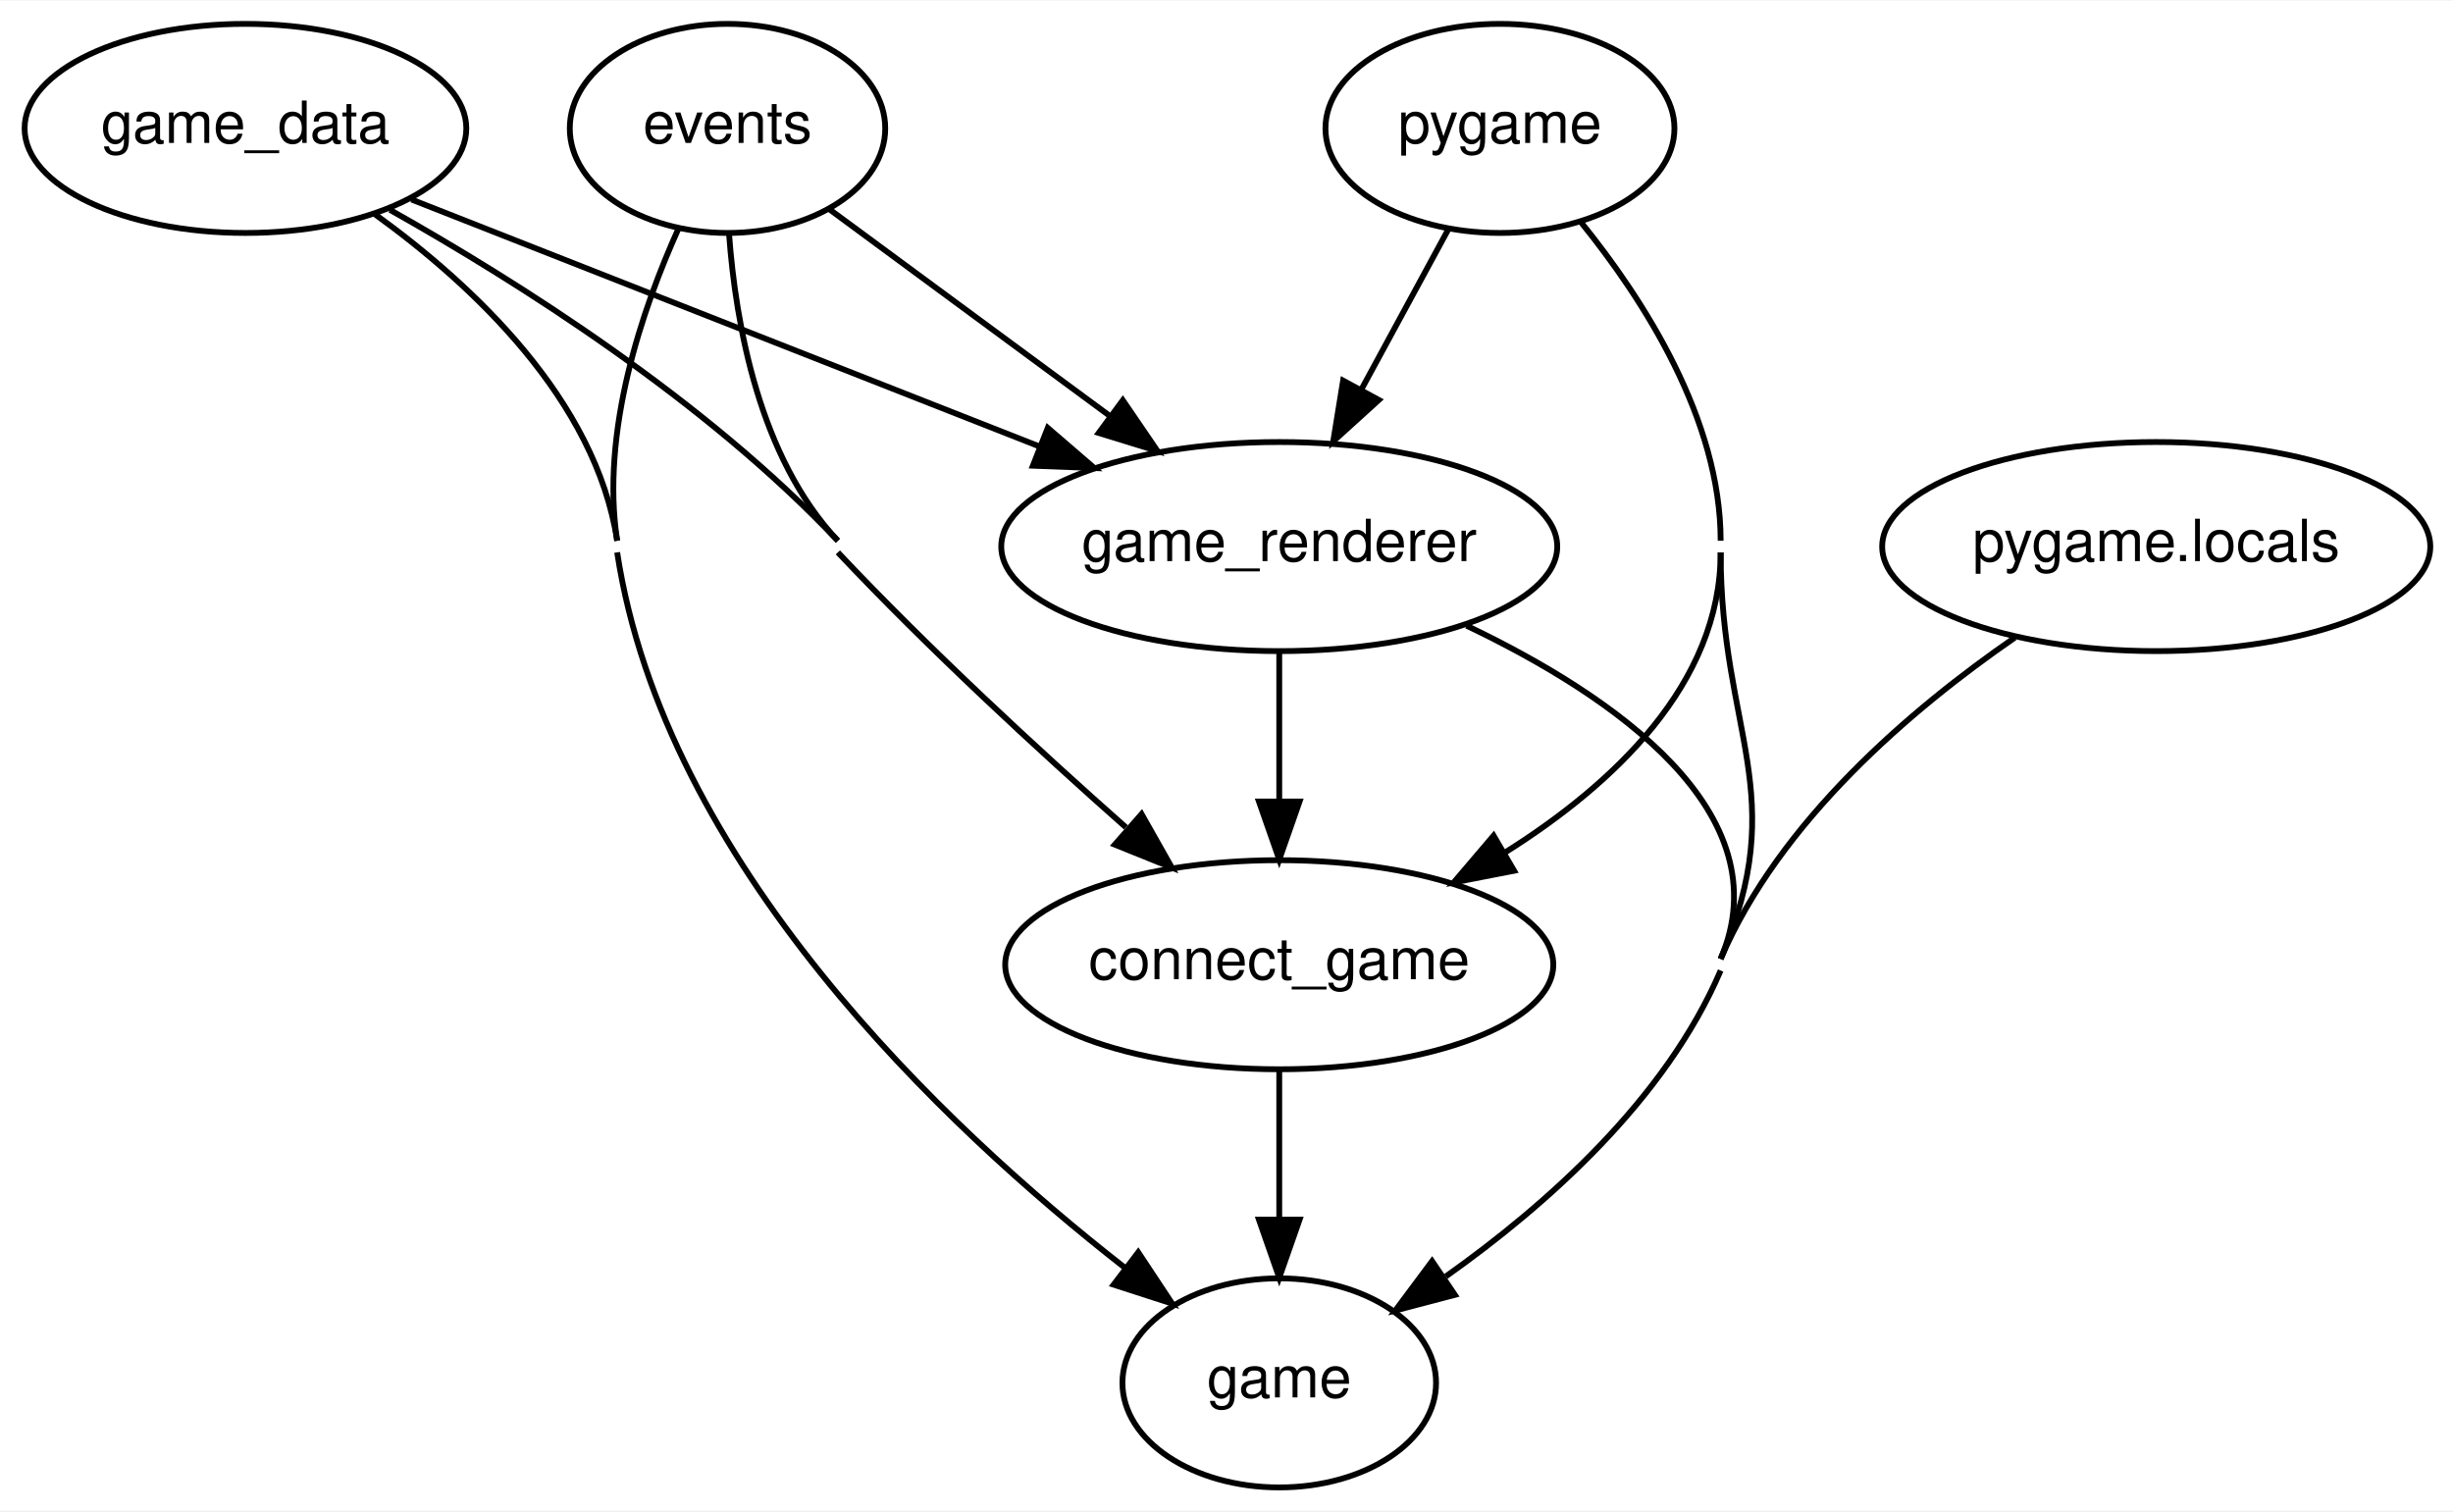
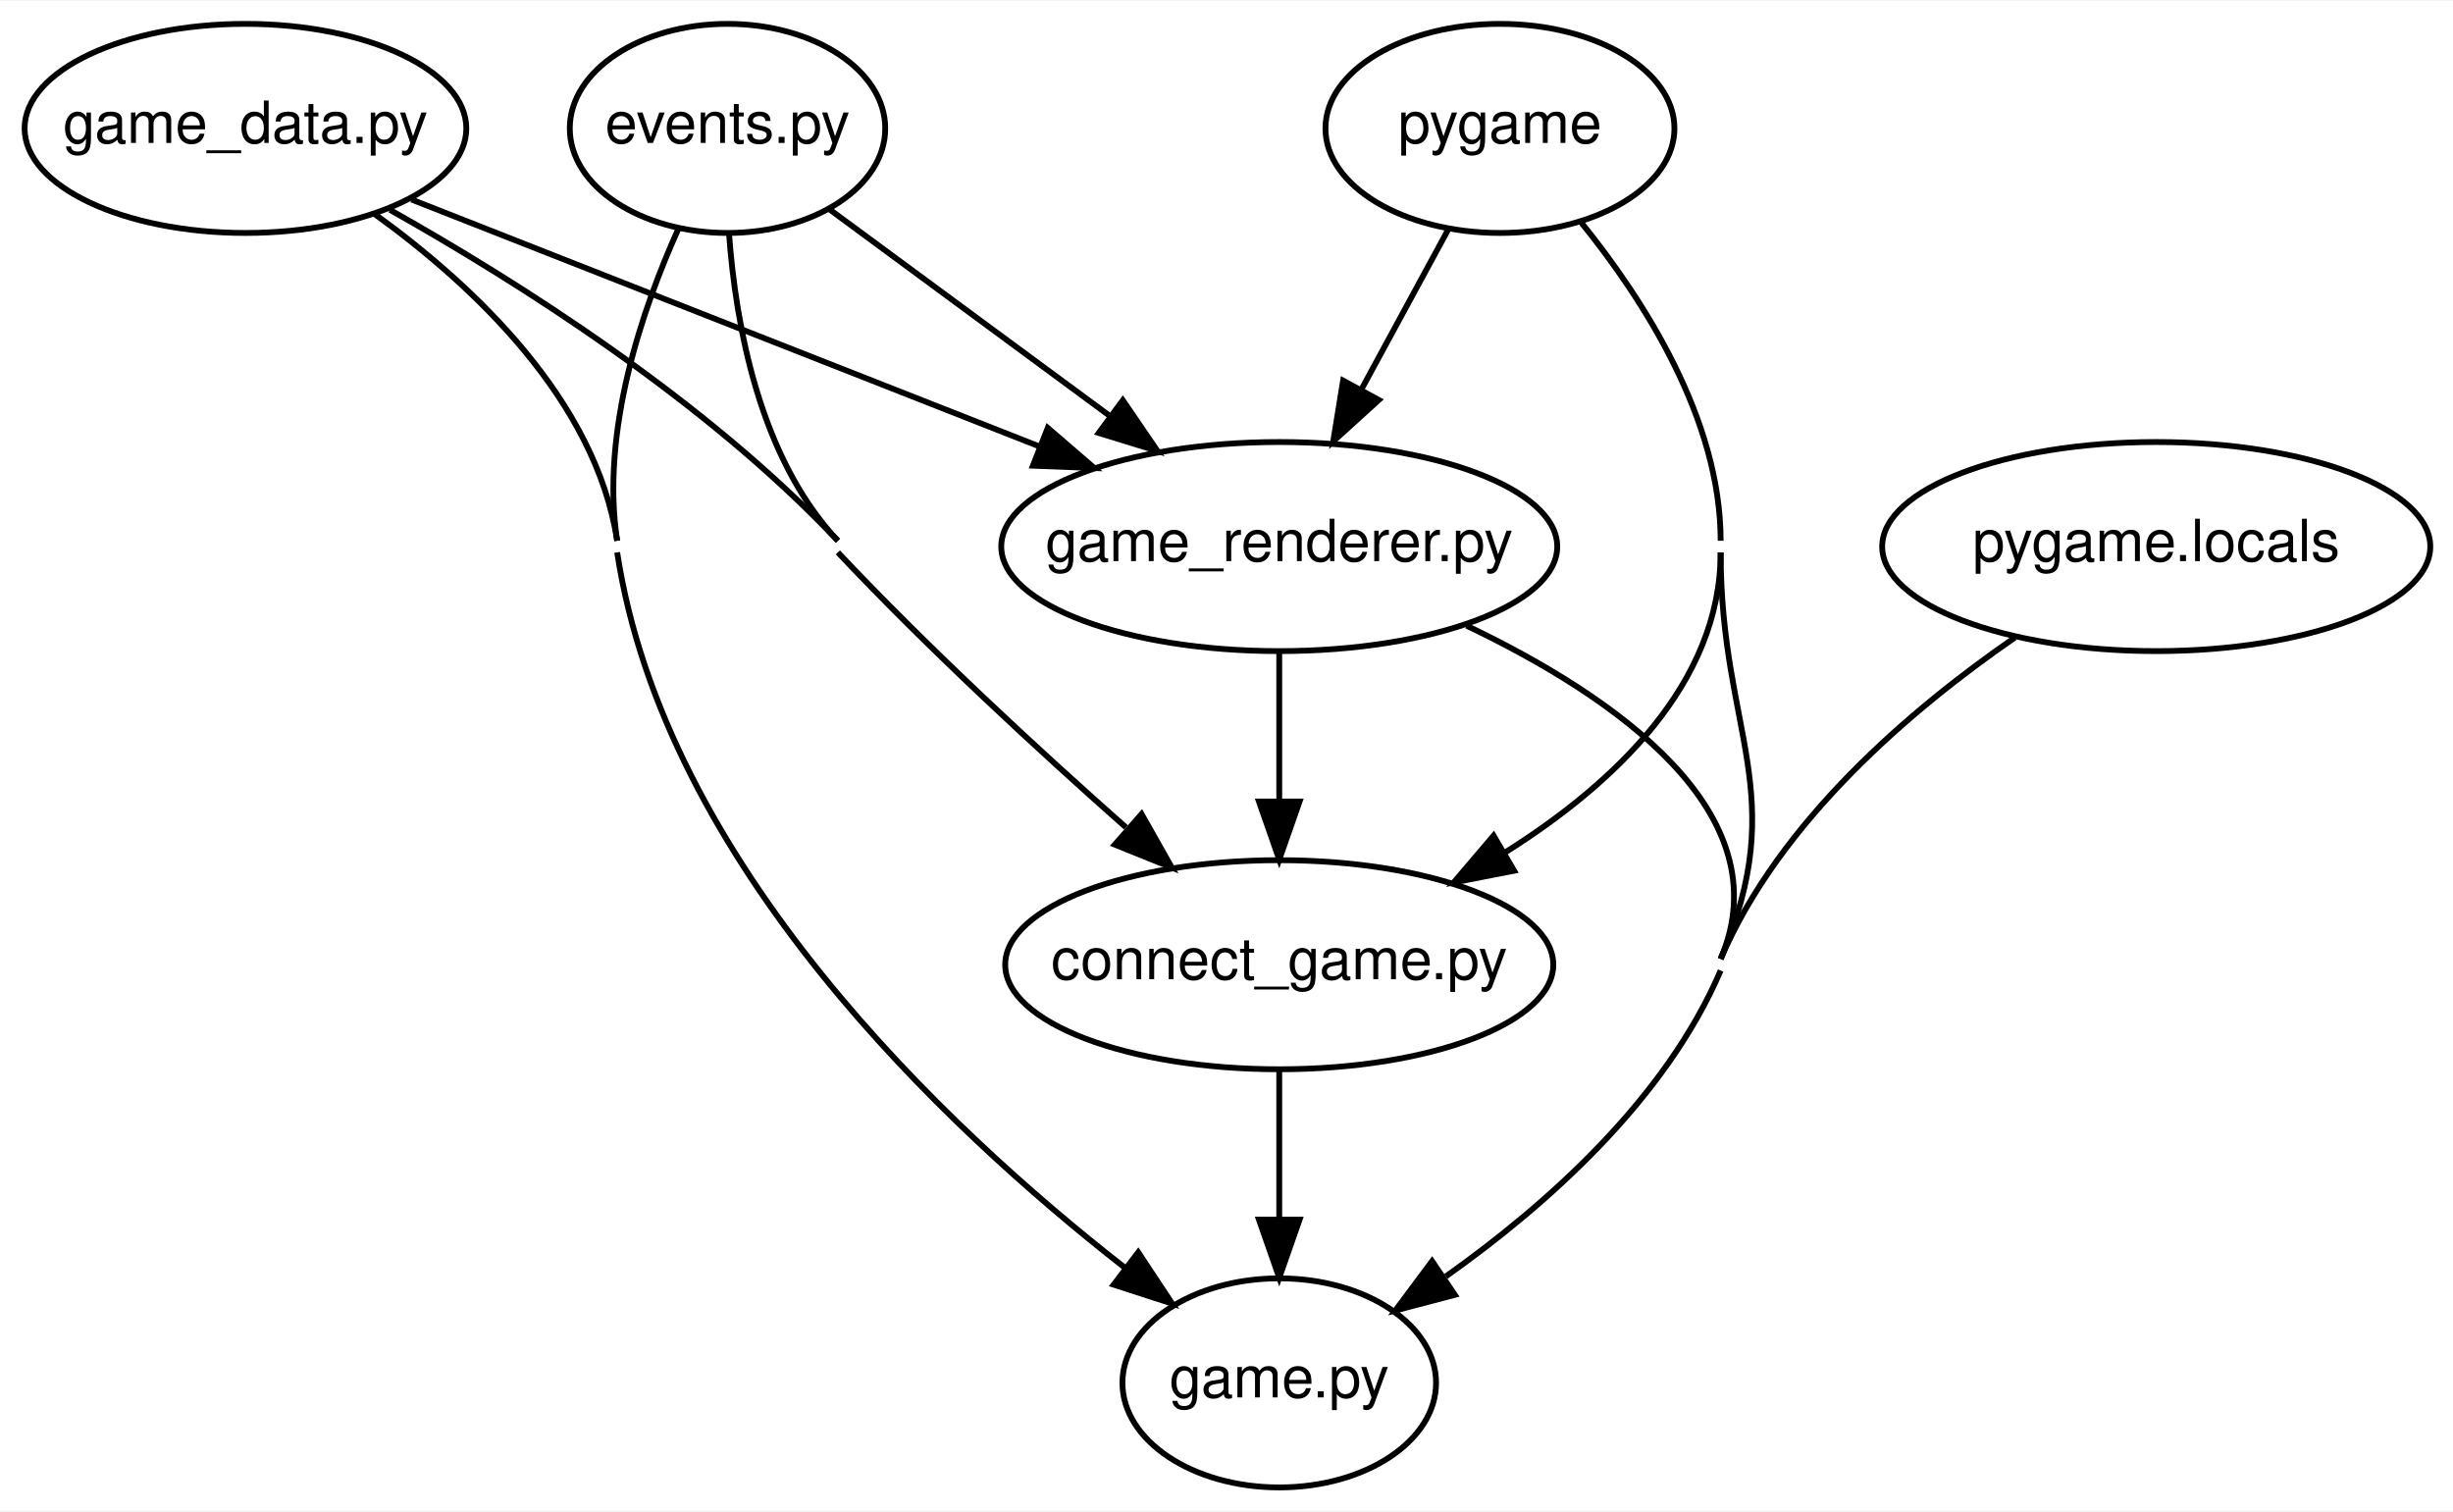
<svg xmlns="http://www.w3.org/2000/svg" width="422pt" height="260pt" viewBox="0.00 0.00 422.36 260.00">
  <g id="graph0" class="graph" transform="scale(1 1) rotate(0) translate(4 256)">
    <style>.edge&gt;path:hover{stroke-width:8}</style>
    <polygon fill="white" stroke="none" points="-4,4 -4,-256 418.356,-256 418.356,4 -4,4" />
    <g id="node1" class="node">
      <style>.edge&gt;path:hover{stroke-width:8}</style>
      <ellipse fill="#ffffff" stroke="black" cx="38.263" cy="-234" rx="38.028" ry="18" />
-       <text text-anchor="middle" x="38.263" y="-231.5" font-family="Helvetica,sans-Serif" font-size="10.00" fill="#000000">game_data</text>
+       <text text-anchor="middle" x="38.263" y="-231.5" font-family="Helvetica,sans-Serif" font-size="10.00" fill="#000000">game_data.py</text>
    </g>
    <g id="node3" class="node">
      <style>.edge&gt;path:hover{stroke-width:8}</style>
      <ellipse fill="#ffffff" stroke="black" cx="216.263" cy="-90" rx="47.186" ry="18" />
-       <text text-anchor="middle" x="216.263" y="-87.5" font-family="Helvetica,sans-Serif" font-size="10.00" fill="#000000">connect_game</text>
+       <text text-anchor="middle" x="216.263" y="-87.5" font-family="Helvetica,sans-Serif" font-size="10.00" fill="#000000">connect_game.py</text>
    </g>
    <g id="edge5" class="edge">
      <style>.edge&gt;path:hover{stroke-width:8}</style>
      <path fill="none" stroke="black" d="M63.136,-219.983C85.278,-207.515 117.582,-187.074 140.263,-163" />
      <path fill="none" stroke="black" d="M140.263,-161C155.935,-144.365 174.832,-126.95 189.862,-113.652" />
      <polygon fill="#000000" stroke="black" points="192.558,-115.943 197.769,-106.718 187.943,-110.679 192.558,-115.943" />
    </g>
    <g id="node5" class="node">
      <style>.edge&gt;path:hover{stroke-width:8}</style>
      <ellipse fill="#ffffff" stroke="black" cx="216.263" cy="-162" rx="47.864" ry="18" />
-       <text text-anchor="middle" x="216.263" y="-159.5" font-family="Helvetica,sans-Serif" font-size="10.00" fill="#000000">game_renderer</text>
+       <text text-anchor="middle" x="216.263" y="-159.5" font-family="Helvetica,sans-Serif" font-size="10.00" fill="#000000">game_renderer.py</text>
    </g>
    <g id="edge7" class="edge">
      <style>.edge&gt;path:hover{stroke-width:8}</style>
      <path fill="none" stroke="black" d="M66.862,-221.753C96.11,-210.251 141.838,-192.268 175.003,-179.226" />
      <polygon fill="#000000" stroke="black" points="176.404,-182.436 184.429,-175.519 173.842,-175.922 176.404,-182.436" />
    </g>
    <g id="node6" class="node">
      <style>.edge&gt;path:hover{stroke-width:8}</style>
      <ellipse fill="#ffffff" stroke="black" cx="216.263" cy="-18" rx="27" ry="18" />
-       <text text-anchor="middle" x="216.263" y="-15.5" font-family="Helvetica,sans-Serif" font-size="10.00" fill="#000000">game</text>
+       <text text-anchor="middle" x="216.263" y="-15.5" font-family="Helvetica,sans-Serif" font-size="10.00" fill="#000000">game.py</text>
    </g>
    <g id="edge6" class="edge">
      <style>.edge&gt;path:hover{stroke-width:8}</style>
      <path fill="none" stroke="black" d="M60.519,-219.248C77.488,-206.988 98.562,-187.254 102.263,-163" />
      <path fill="none" stroke="black" d="M102.263,-161C110.416,-107.58 158.504,-62.191 189.564,-37.923" />
      <polygon fill="#000000" stroke="black" points="191.979,-40.485 197.826,-31.65 187.745,-34.91 191.979,-40.485" />
    </g>
    <g id="node2" class="node">
      <style>.edge&gt;path:hover{stroke-width:8}</style>
      <ellipse fill="#ffffff" stroke="black" cx="121.263" cy="-234" rx="27.157" ry="18" />
-       <text text-anchor="middle" x="121.263" y="-231.5" font-family="Helvetica,sans-Serif" font-size="10.00" fill="#000000">events</text>
+       <text text-anchor="middle" x="121.263" y="-231.5" font-family="Helvetica,sans-Serif" font-size="10.00" fill="#000000">events.py</text>
    </g>
    <g id="edge2" class="edge">
      <style>.edge&gt;path:hover{stroke-width:8}</style>
      <path fill="none" stroke="black" d="M121.529,-215.846C122.684,-200.164 126.792,-177.298 140.263,-163" />
    </g>
    <g id="edge4" class="edge">
      <style>.edge&gt;path:hover{stroke-width:8}</style>
      <path fill="none" stroke="black" d="M138.688,-220.161C152.156,-210.237 171.105,-196.275 186.903,-184.634" />
      <polygon fill="#000000" stroke="black" points="189.327,-187.195 195.301,-178.446 185.174,-181.56 189.327,-187.195" />
    </g>
    <g id="edge3" class="edge">
      <style>.edge&gt;path:hover{stroke-width:8}</style>
      <path fill="none" stroke="black" d="M112.848,-216.819C106.52,-202.774 99.394,-181.797 102.263,-163" />
    </g>
    <g id="edge1" class="edge">
      <style>.edge&gt;path:hover{stroke-width:8}</style>
      <path fill="none" stroke="black" d="M216.263,-71.697C216.263,-63.983 216.263,-54.712 216.263,-46.112" />
      <polygon fill="#000000" stroke="black" points="219.763,-46.104 216.263,-36.104 212.763,-46.104 219.763,-46.104" />
    </g>
    <g id="node4" class="node">
      <style>.edge&gt;path:hover{stroke-width:8}</style>
      <ellipse fill="#ffffff" stroke="black" cx="254.263" cy="-234" rx="30.044" ry="18" />
      <text text-anchor="middle" x="254.263" y="-231.5" font-family="Helvetica,sans-Serif" font-size="10.00" fill="#000000">pygame</text>
    </g>
    <g id="edge10" class="edge">
      <style>.edge&gt;path:hover{stroke-width:8}</style>
      <path fill="none" stroke="black" d="M268.197,-217.87C279.042,-204.482 292.263,-183.88 292.263,-163" />
      <path fill="none" stroke="black" d="M292.263,-161C292.263,-138.391 273.841,-121.076 255.136,-109.324" />
      <polygon fill="#000000" stroke="black" points="256.7,-106.184 246.3,-104.159 253.168,-112.227 256.7,-106.184" />
    </g>
    <g id="edge12" class="edge">
      <style>.edge&gt;path:hover{stroke-width:8}</style>
      <path fill="none" stroke="black" d="M245.45,-216.765C240.977,-208.525 235.435,-198.317 230.386,-189.016" />
      <polygon fill="#000000" stroke="black" points="233.406,-187.243 225.559,-180.124 227.254,-190.582 233.406,-187.243" />
    </g>
    <g id="edge11" class="edge">
      <style>.edge&gt;path:hover{stroke-width:8}</style>
      <path fill="none" stroke="black" d="M292.263,-161C292.263,-129.889 304.49,-119.608 292.263,-91" />
    </g>
    <g id="edge8" class="edge">
      <style>.edge&gt;path:hover{stroke-width:8}</style>
      <path fill="none" stroke="black" d="M216.263,-143.697C216.263,-135.983 216.263,-126.712 216.263,-118.112" />
      <polygon fill="#000000" stroke="black" points="219.763,-118.104 216.263,-108.104 212.763,-118.104 219.763,-118.104" />
    </g>
    <g id="edge9" class="edge">
      <style>.edge&gt;path:hover{stroke-width:8}</style>
      <path fill="none" stroke="black" d="M248.51,-148.38C273.796,-136.312 303.049,-116.237 292.263,-91" />
      <path fill="none" stroke="black" d="M292.263,-89C282.778,-66.806 262.27,-48.606 244.945,-36.331" />
      <polygon fill="#000000" stroke="black" points="246.498,-33.157 236.251,-30.463 242.582,-38.959 246.498,-33.157" />
    </g>
    <g id="node7" class="node">
      <style>.edge&gt;path:hover{stroke-width:8}</style>
      <ellipse fill="#ffffff" stroke="black" cx="367.263" cy="-162" rx="47.186" ry="18" />
      <text text-anchor="middle" x="367.263" y="-159.5" font-family="Helvetica,sans-Serif" font-size="10.00" fill="#000000">pygame.locals</text>
    </g>
    <g id="edge13" class="edge">
      <style>.edge&gt;path:hover{stroke-width:8}</style>
      <path fill="none" stroke="black" d="M342.914,-146.326C325.126,-134.051 302.413,-114.748 292.263,-91" />
    </g>
  </g>
</svg>
